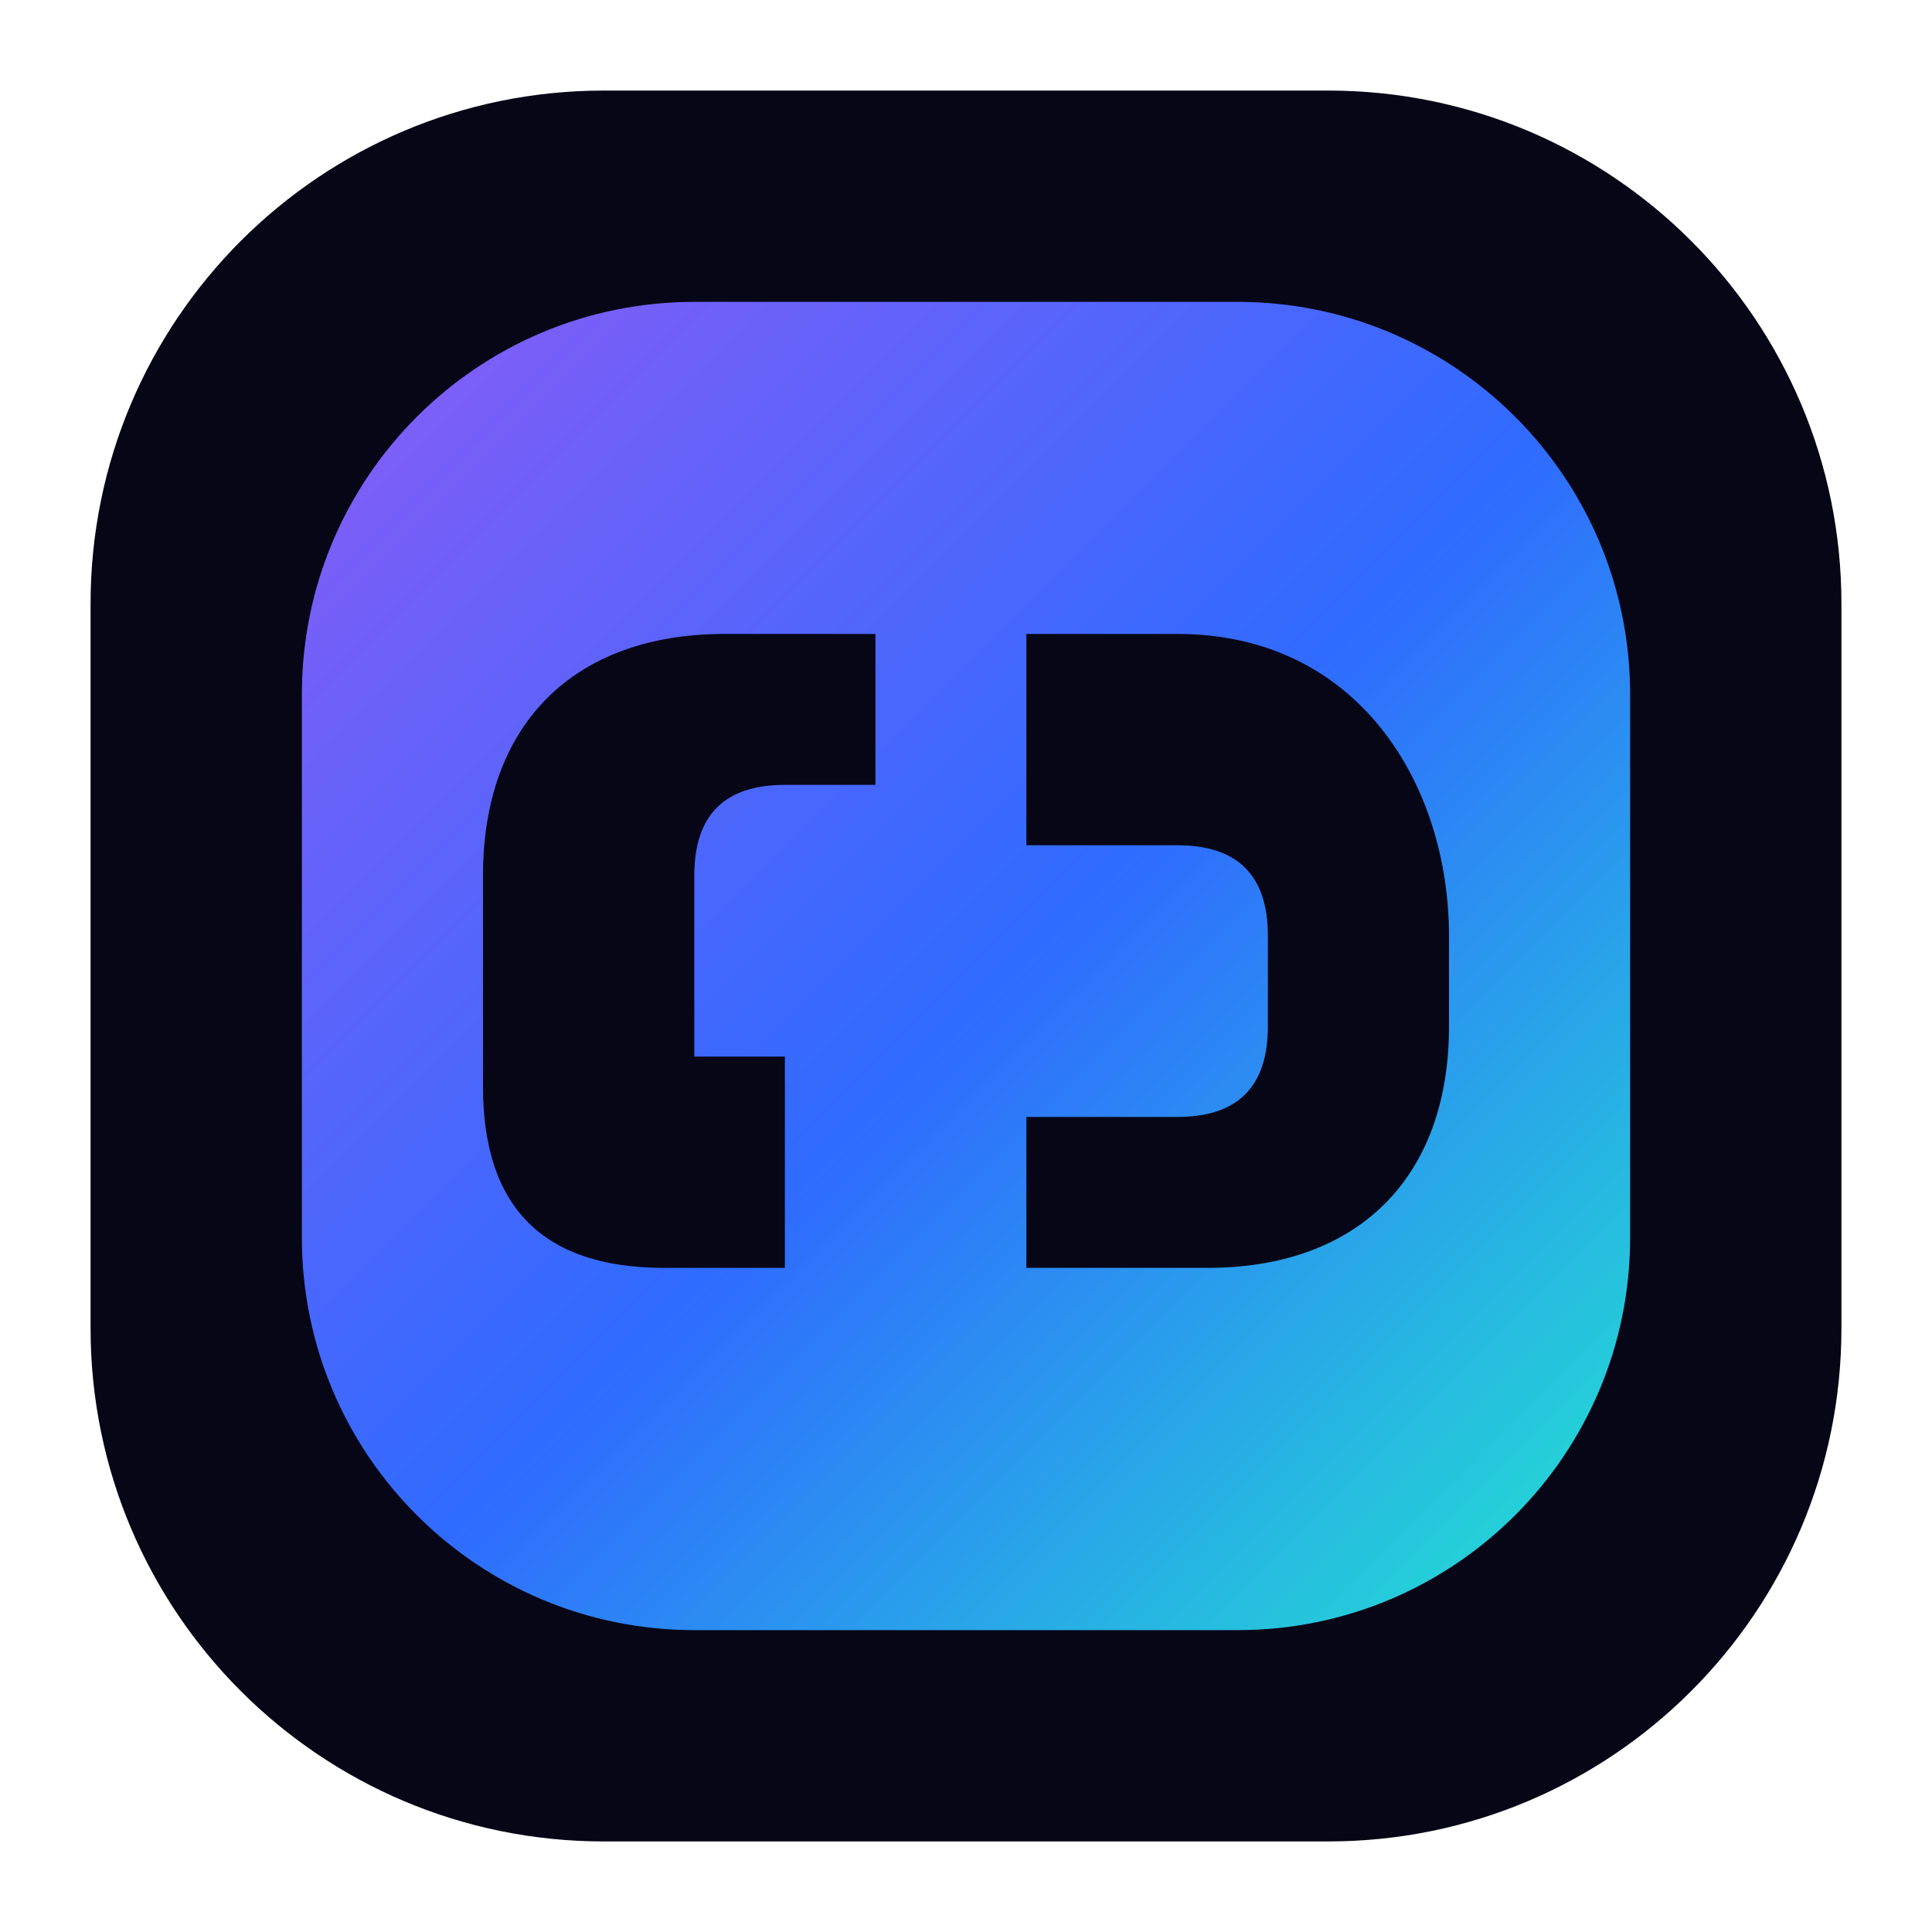
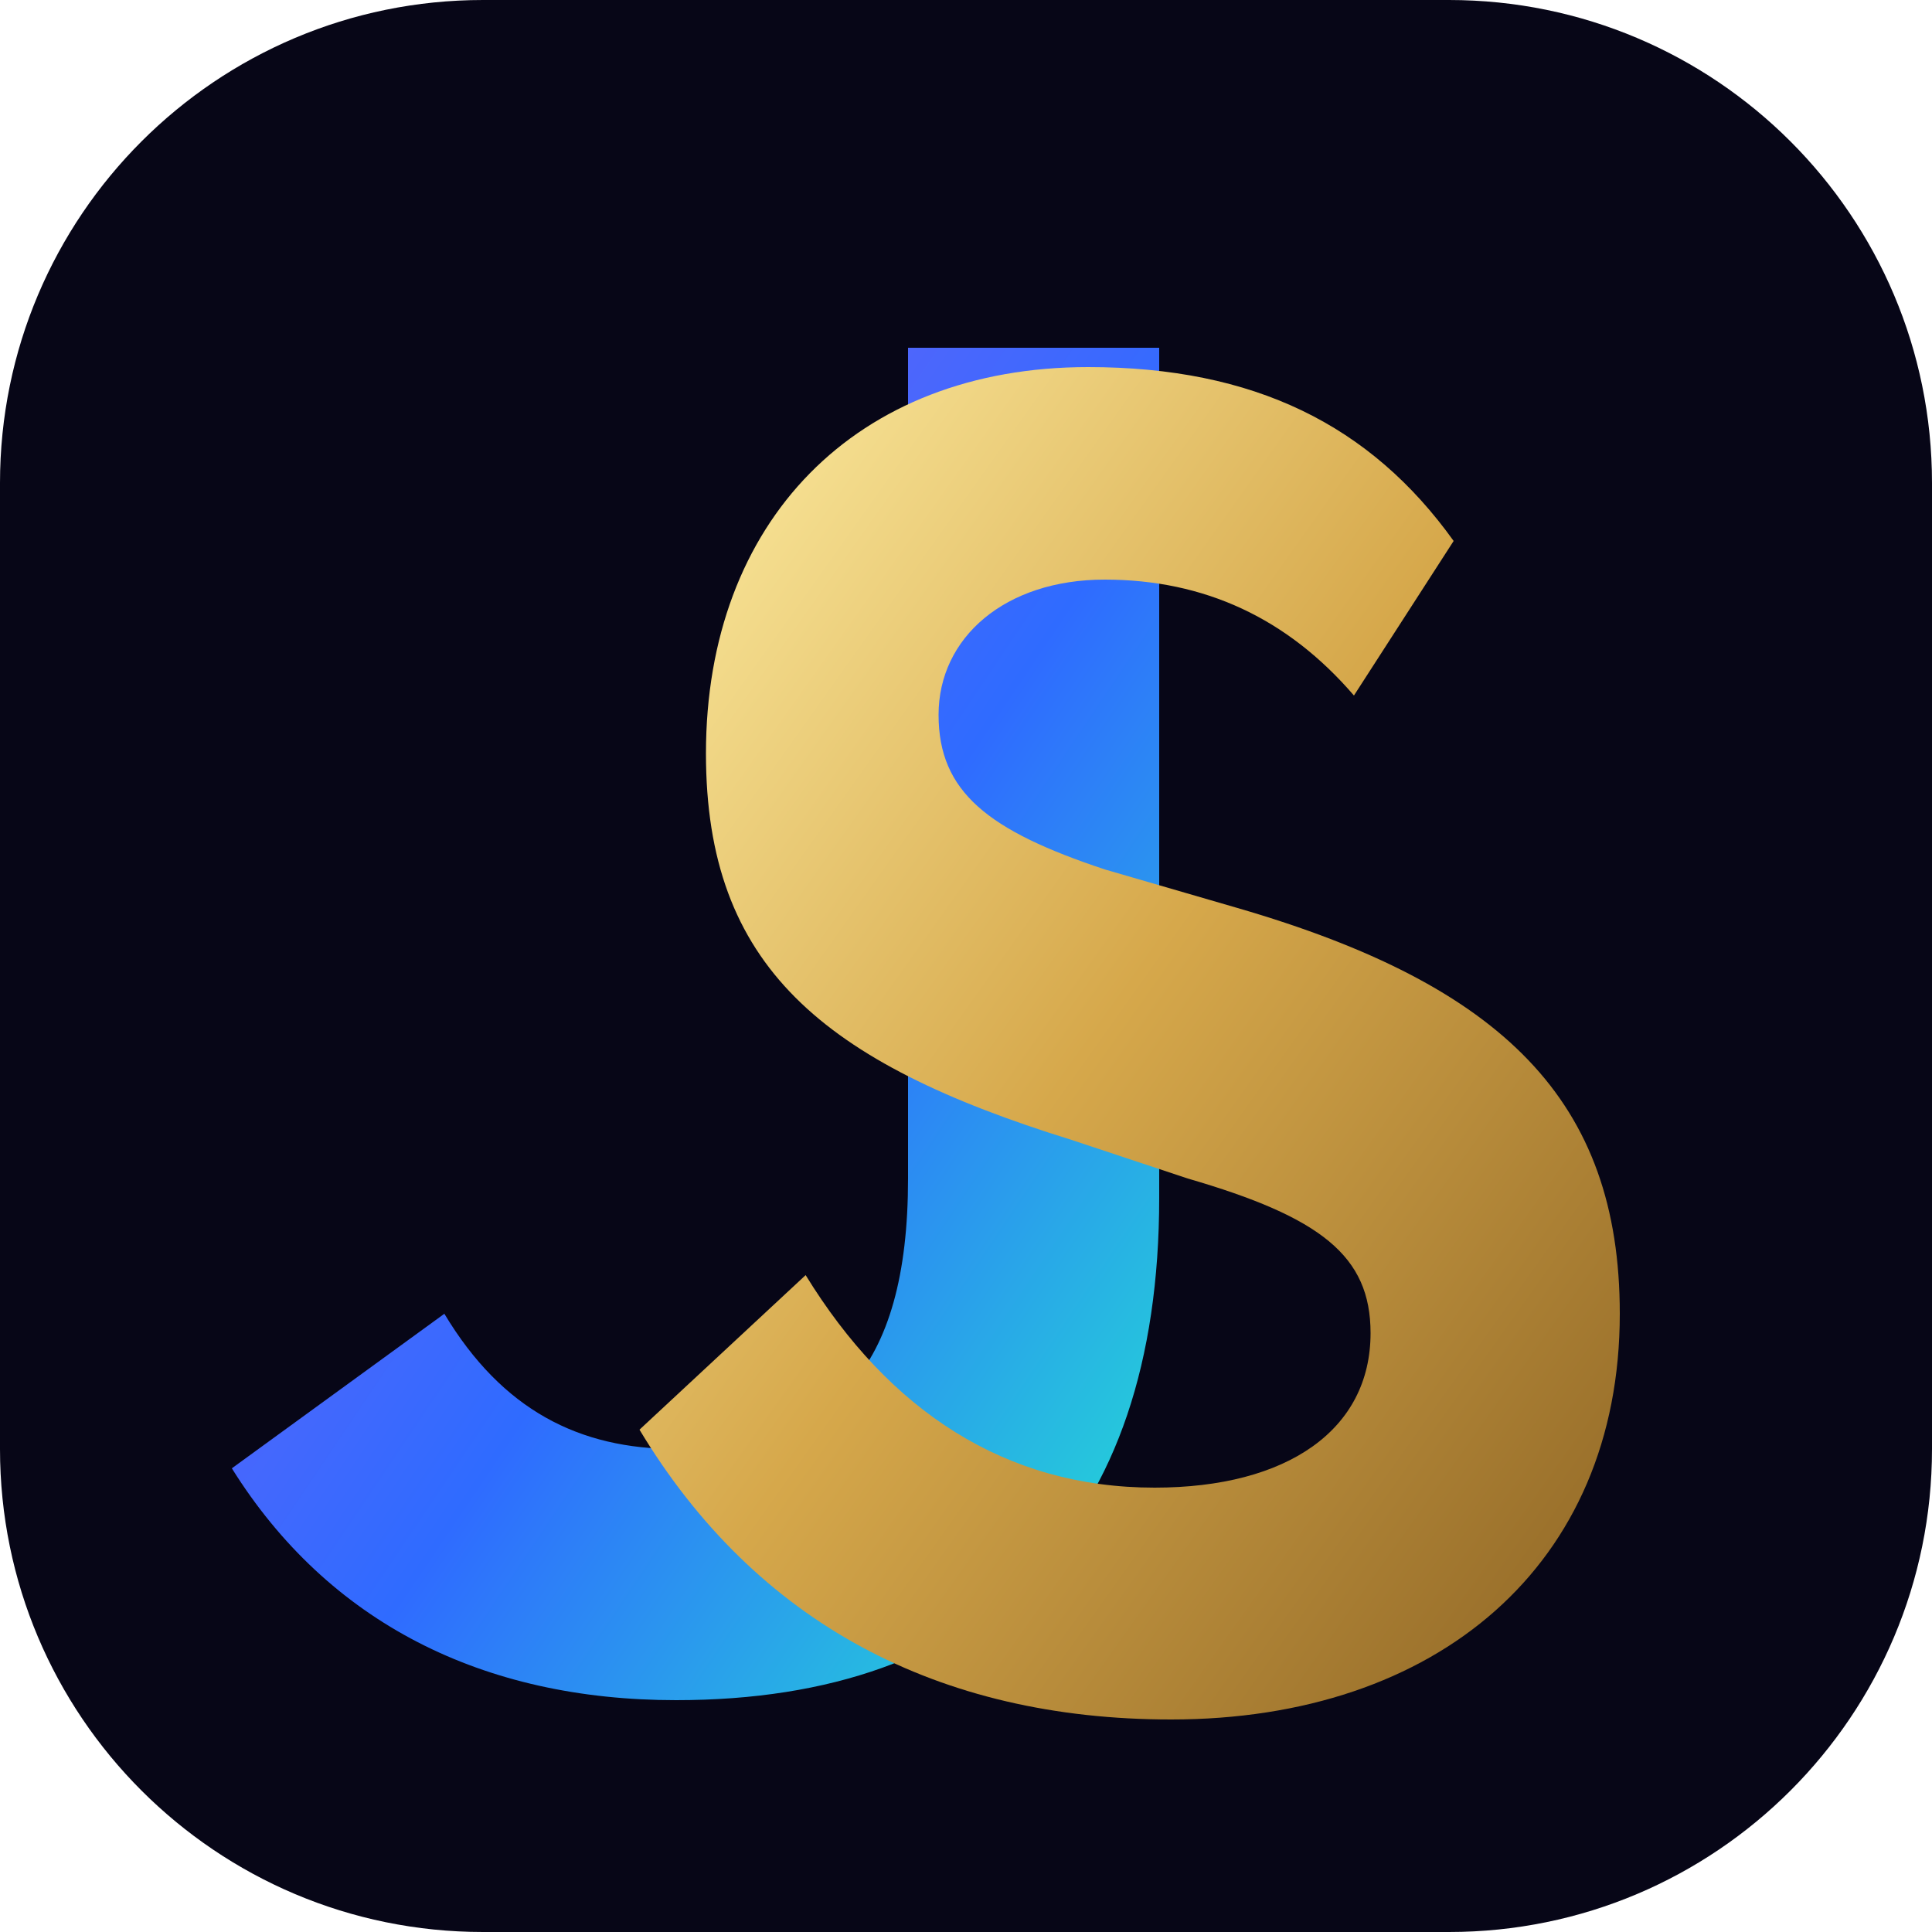
- <svg xmlns="http://www.w3.org/2000/svg" viewBox="0 0 64 64">
+ <svg xmlns="http://www.w3.org/2000/svg" viewBox="0 0 100 100">
  <defs>
-     <linearGradient id="g" x1="0" y1="0" x2="1" y2="1">
-       <stop offset="0" stop-color="#8b5cf6" />
-       <stop offset=".52" stop-color="#2f6bff" />
+     <linearGradient id="blue" x1="0" y1="0" x2="1" y2="1">
+       <stop stop-color="#8b5cf6" />
+       <stop offset=".55" stop-color="#2f6bff" />
      <stop offset="1" stop-color="#22e6d0" />
    </linearGradient>
+     <linearGradient id="gold" x1="0" y1="0" x2="1" y2="1">
+       <stop stop-color="#fff0a6" />
+       <stop offset=".48" stop-color="#d6a84b" />
+       <stop offset="1" stop-color="#8d6424" />
+     </linearGradient>
  </defs>
-   <rect x="3" y="3" width="58" height="58" rx="17" fill="#070617" />
-   <rect x="10" y="10" width="44" height="44" rx="13" fill="url(#g)" />
-   <path d="M29 21h-5c-5 0-8 3-8 8v7c0 4 2 6 6 6h4v-7h-3v-6c0-2 1-3 3-3h3z" fill="#070617" />
-   <path d="M39 21h-5v7h5c2 0 3 1 3 3v3c0 2-1 3-3 3h-5v5h6c5 0 8-3 8-8v-3c0-5-3-10-9-10z" fill="#070617" />
+   <rect width="100" height="100" rx="25" fill="#070617" />
+   <path d="M47 18h13v44c0 17-9 26-25 26-10 0-18-4-23-12l11-8c3 5 7 7 12 7 8 0 12-4 12-14z" fill="url(#blue)" />
+   <path d="M76 28c-5-6-12-9-22-9-14 0-23 8-23 20 0 11 7 16 22 20l7 2c8 2 11 4 11 8 0 5-5 8-13 8-9 0-16-4-21-11l-10 8c7 10 18 15 32 15 16 0 27-8 27-21 0-11-7-17-23-21l-8-2c-7-2-10-4-10-8 0-4 4-7 10-7 6 0 11 2 15 6z" fill="url(#gold)" transform="translate(3 0) scale(.86 1) translate(8 0)" />
</svg>
